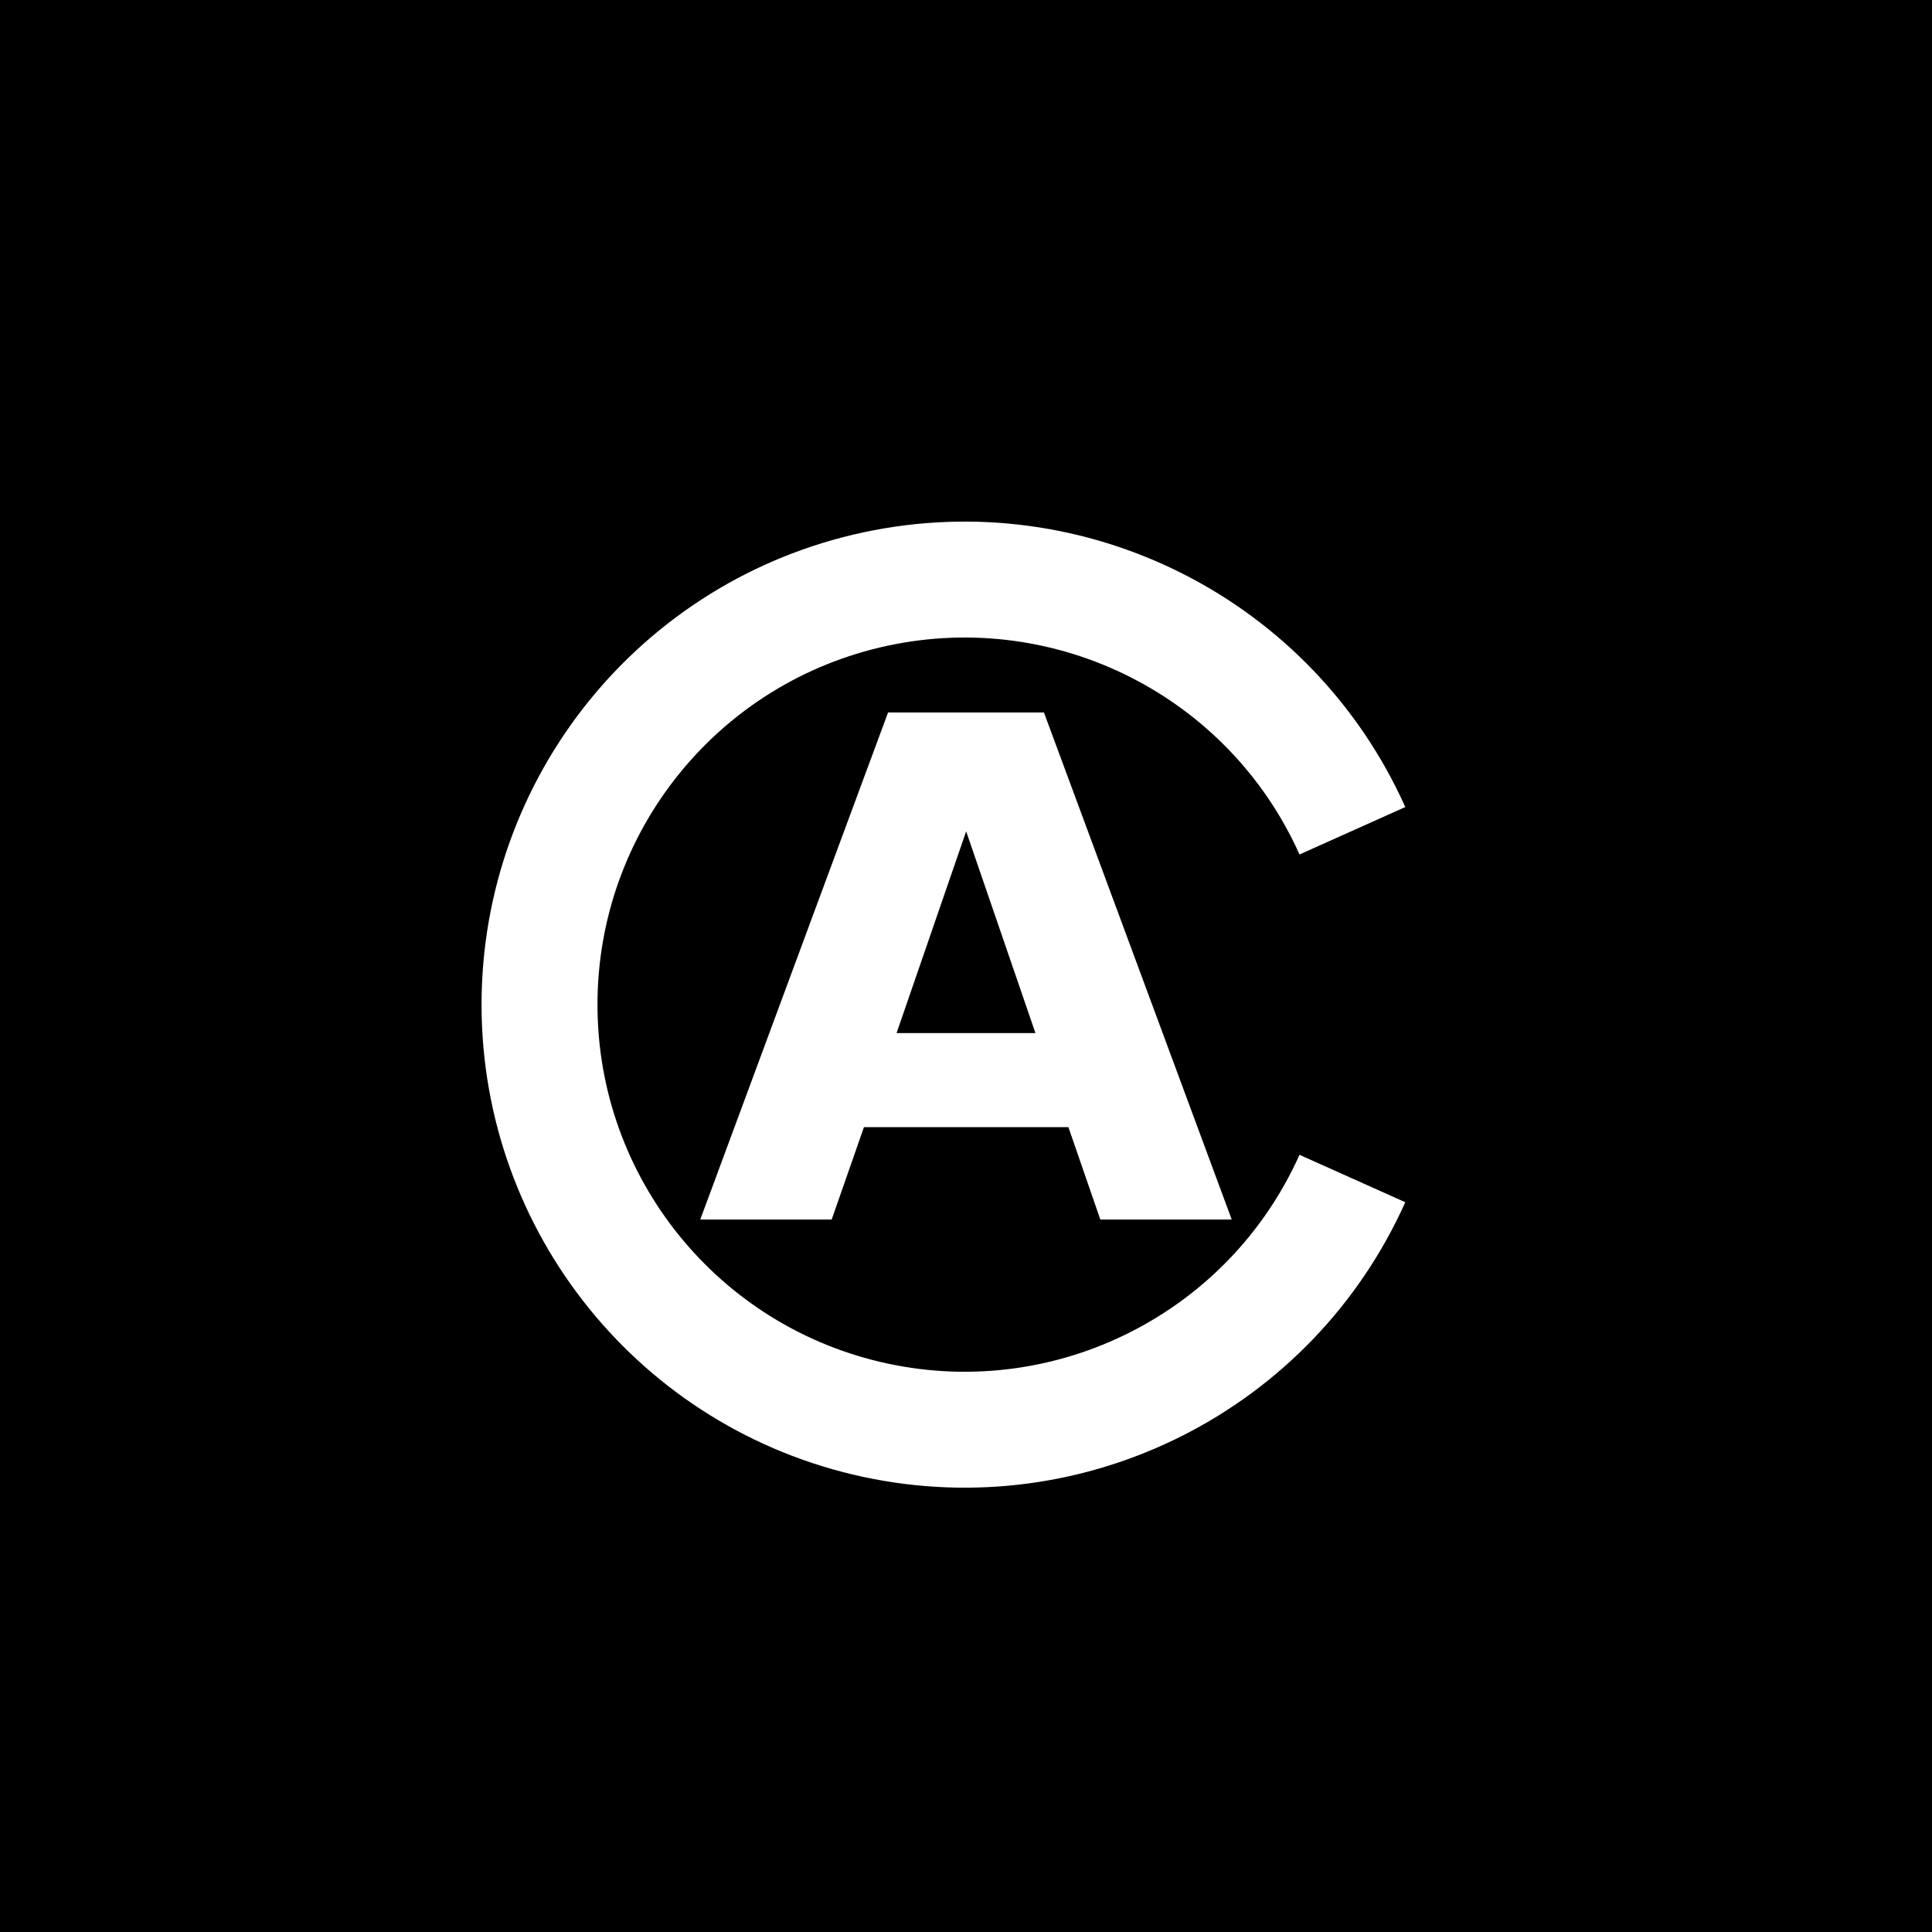
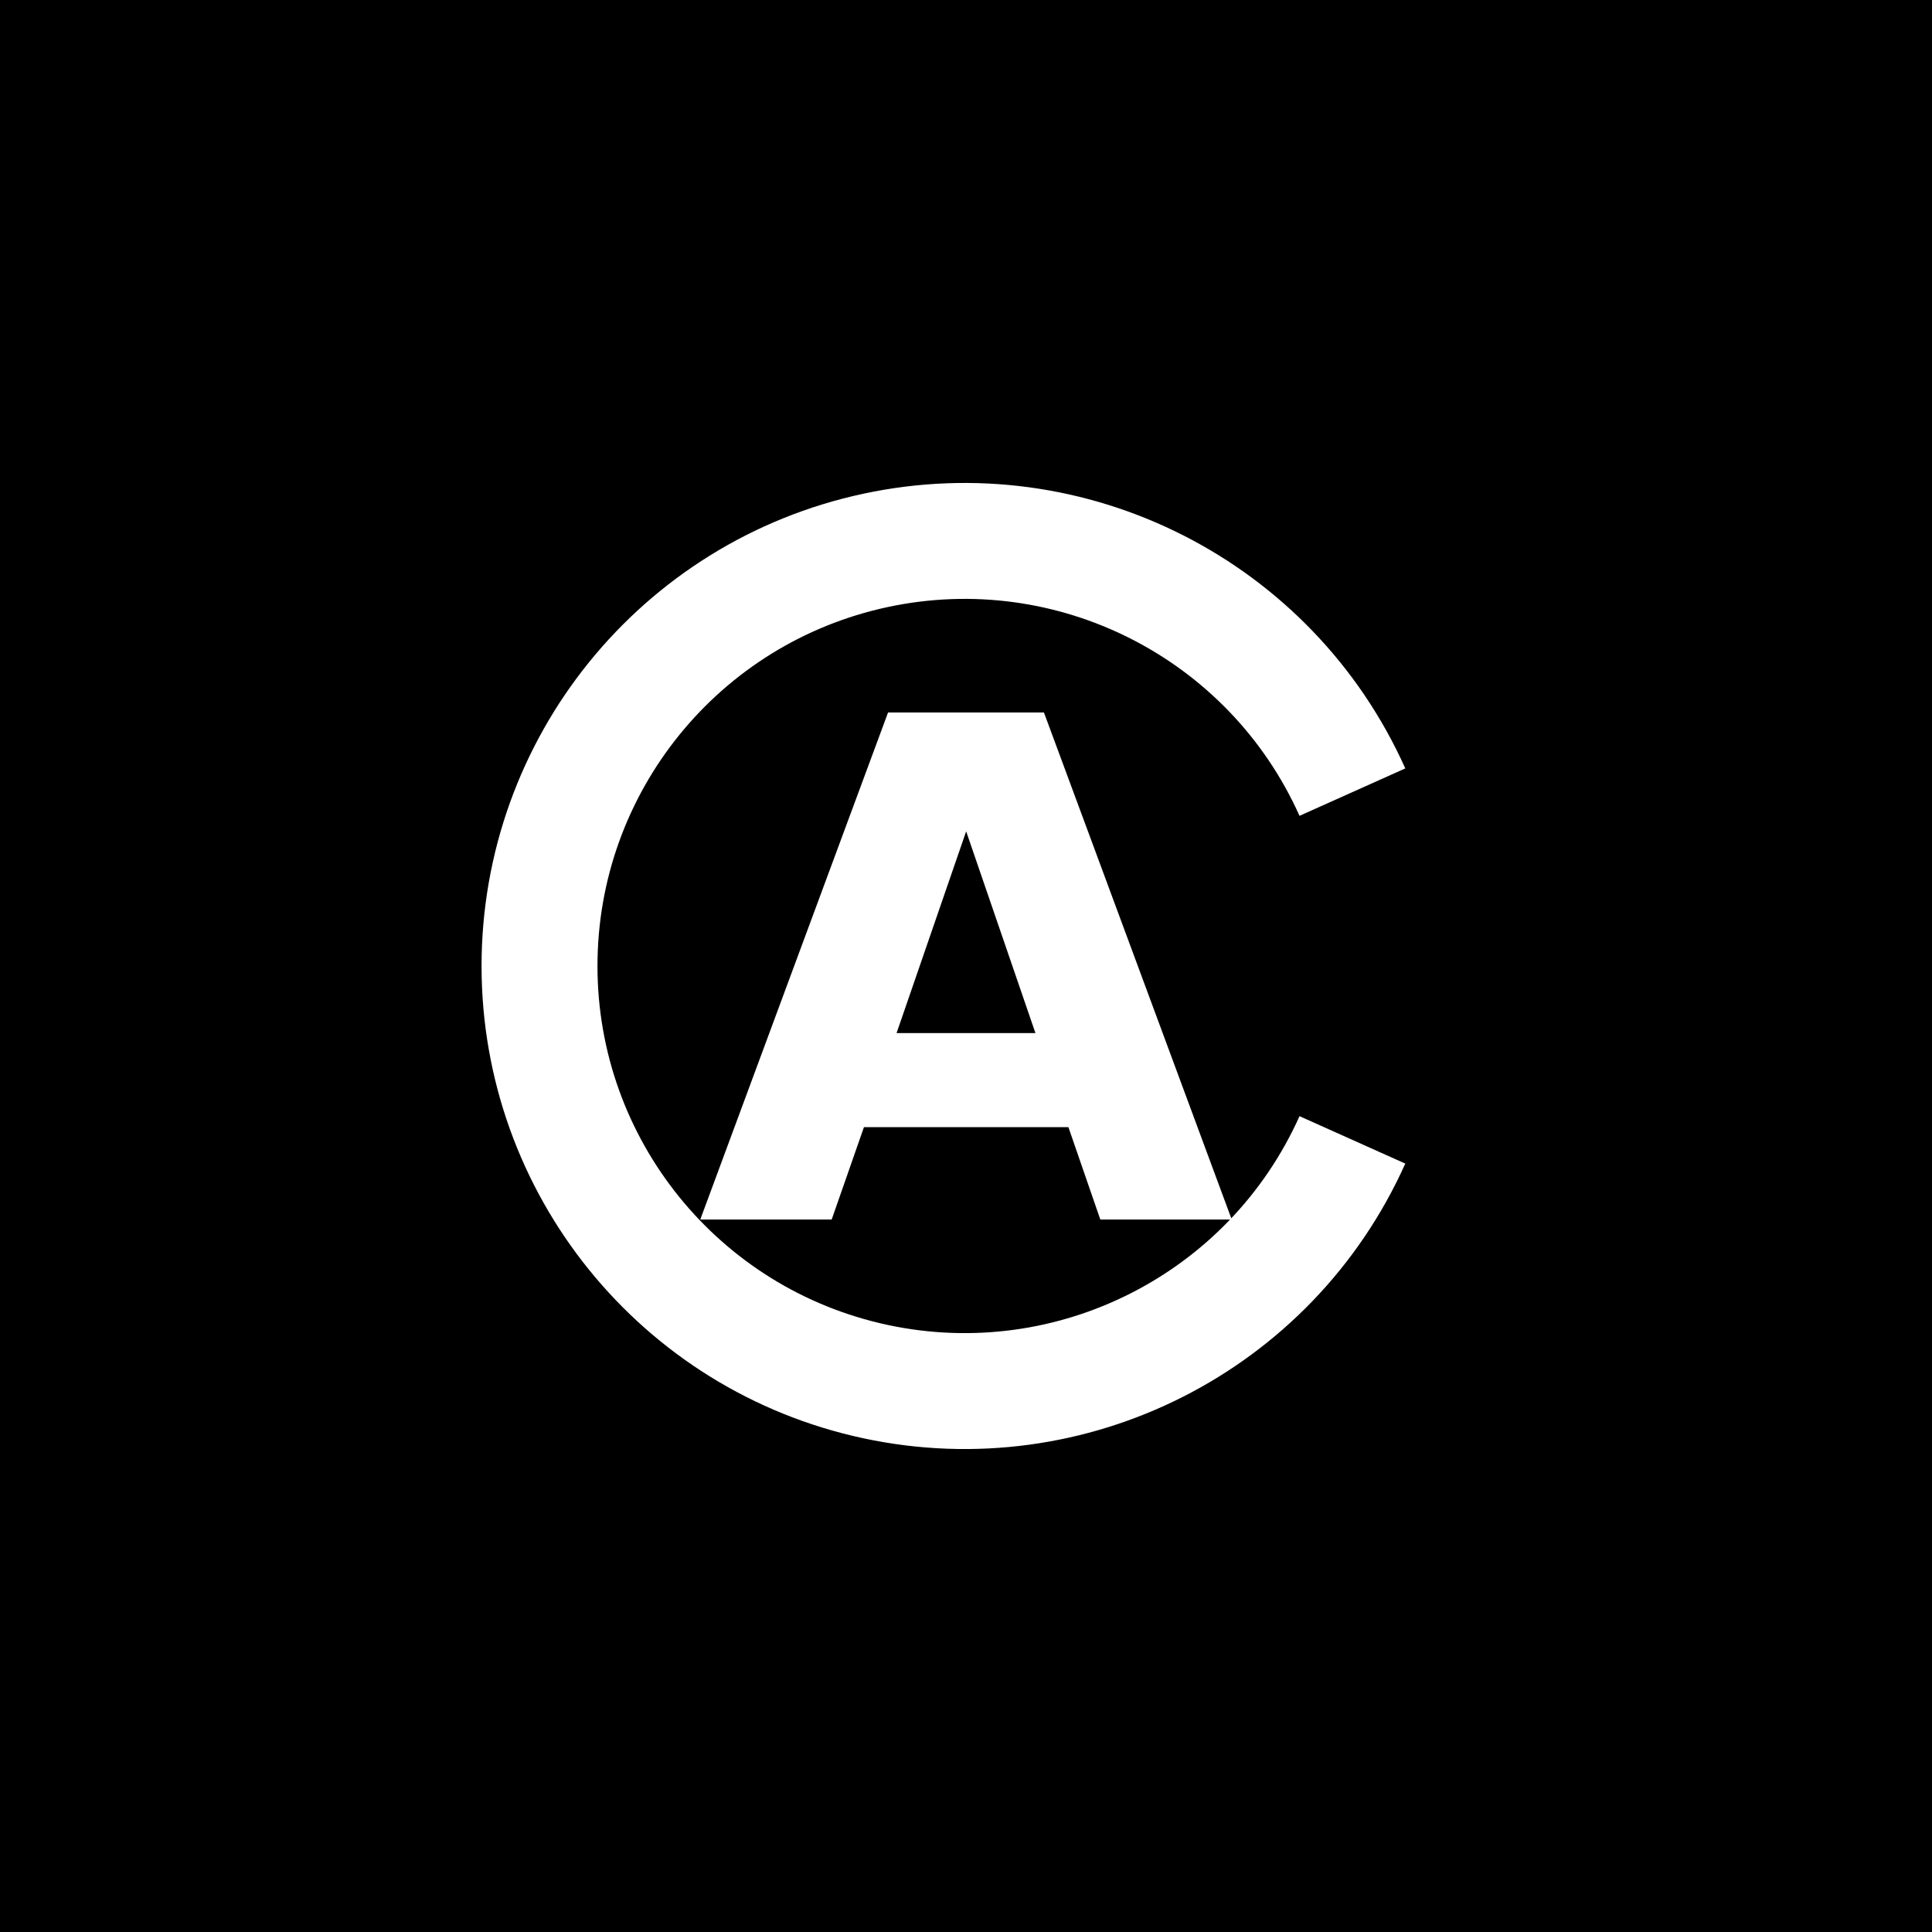
<svg xmlns="http://www.w3.org/2000/svg" width="500" height="500" viewBox="0 0 500 500">
  <rect width="100%" height="100%" fill="black" />
  <g transform="translate(250, 250)">
-     <path d="M 100 -45 A 110 110 0 1 0 100 45" stroke="white" stroke-width="30" stroke-linecap="butt" fill="none" transform="translate(0, 10)" />
+     <path d="M 100 -45 A 110 110 0 1 0 100 45" stroke="white" stroke-width="30" stroke-linecap="butt" fill="none" />
    <path d="M 26.50 41.70 L -26.41 41.70 L -34.76 65.61 L -68.77 65.61 L -20.17 -65.61 L 20.17 -65.61 L 68.77 65.61 L 34.76 65.61 Z M -17.97 17.36 L 17.97 17.36 L 0.04 -34.85 Z" fill-rule="evenodd" fill="white" stroke="none" />
  </g>
</svg>
